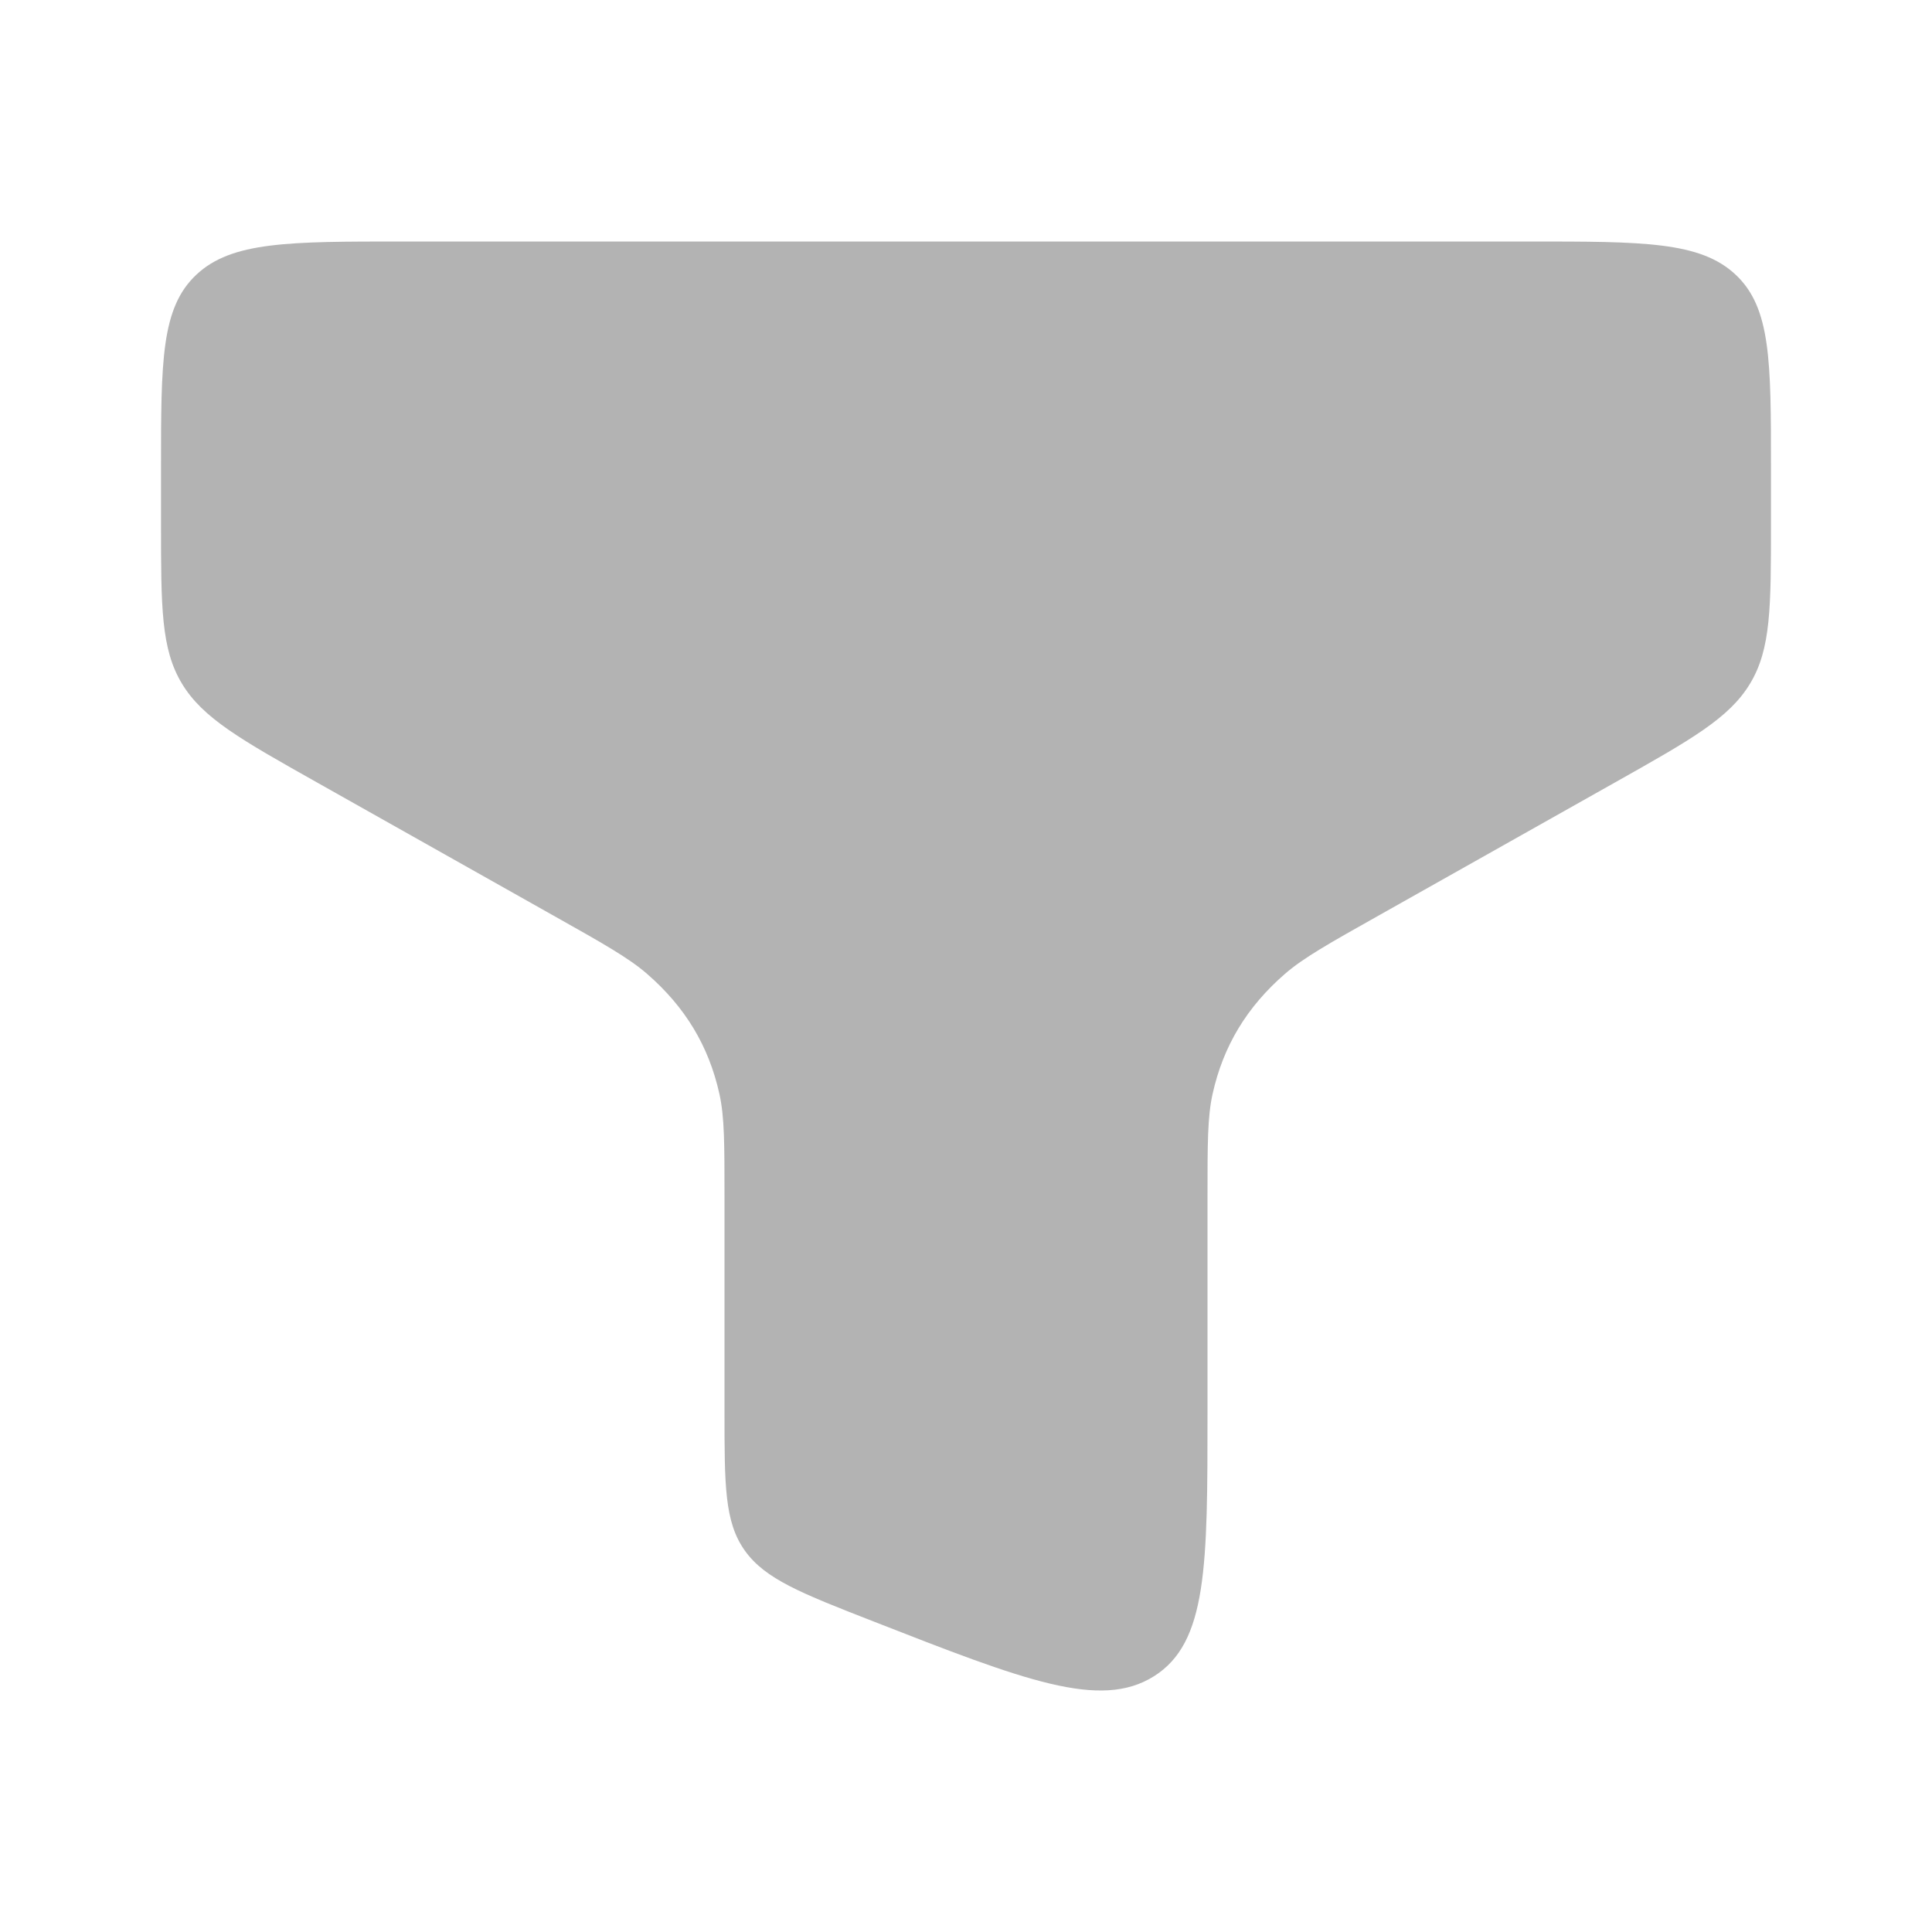
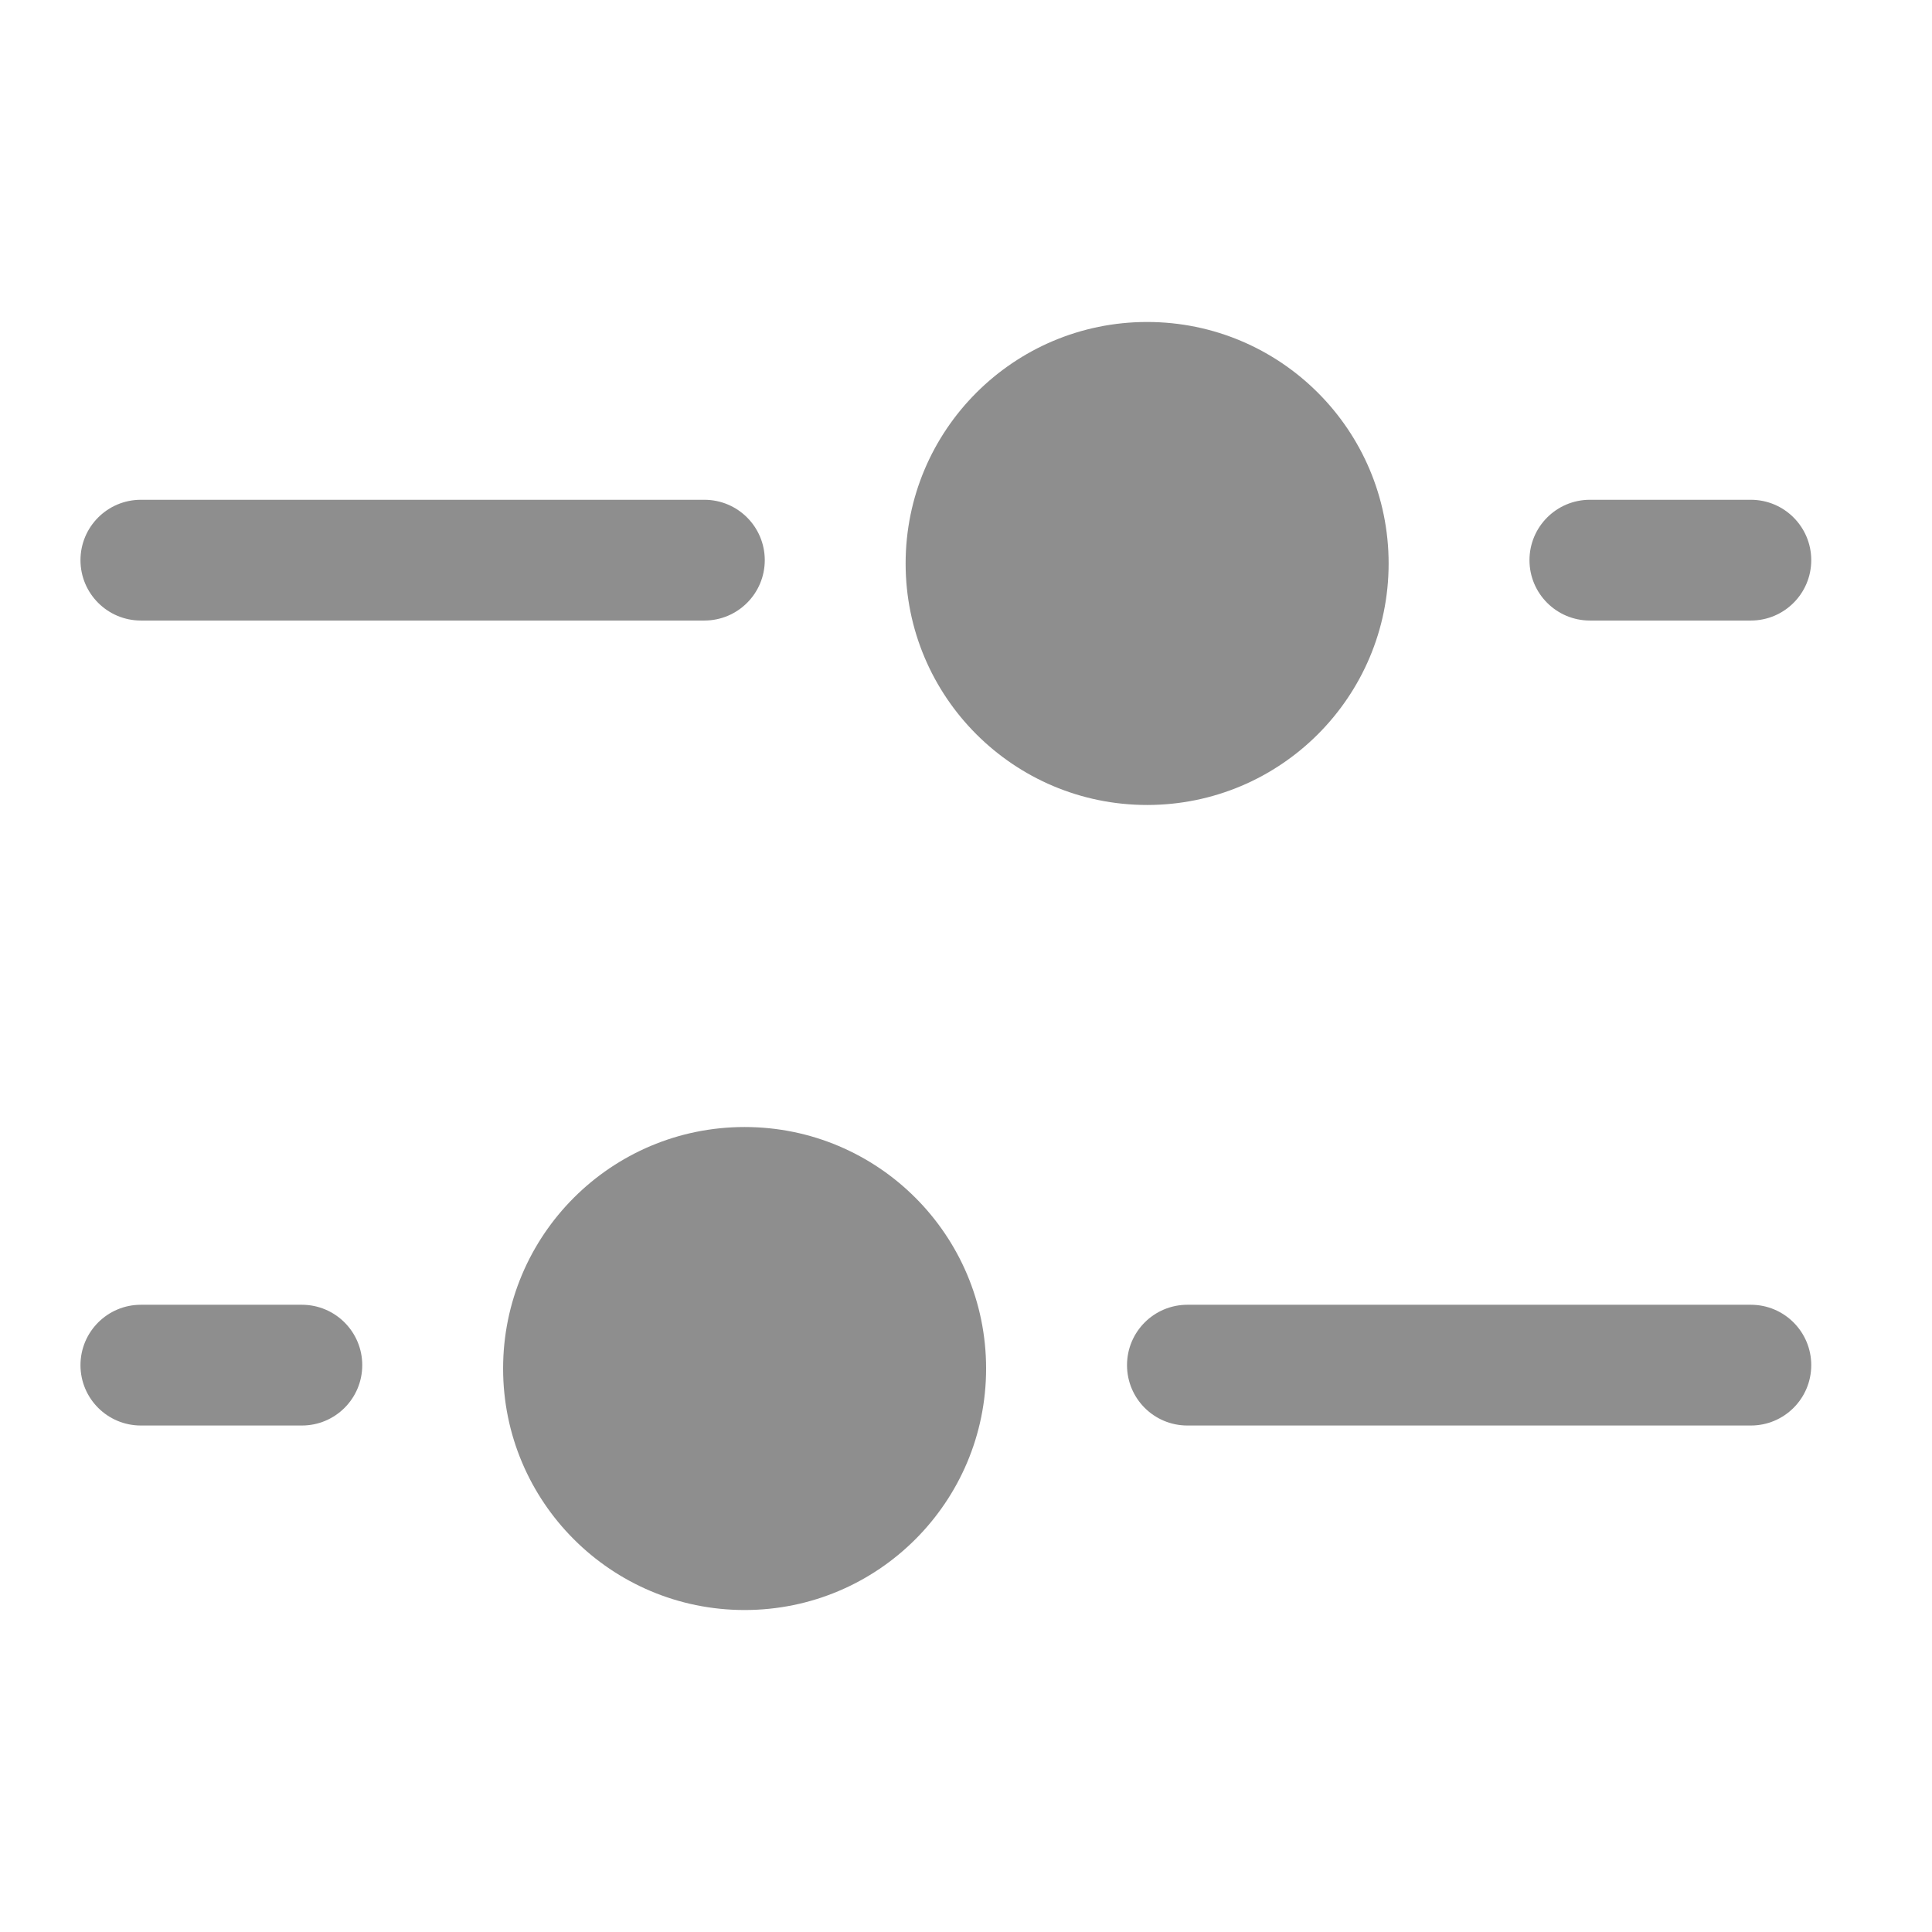
<svg xmlns="http://www.w3.org/2000/svg" width="32" height="32" viewBox="0 0 32 32" fill="none">
-   <path d="M25.333 4H6.667C4.781 4 3.838 4 3.252 4.55C2.667 5.099 2.667 5.984 2.667 7.753V8.673C2.667 10.056 2.667 10.748 3.013 11.322C3.359 11.896 3.991 12.251 5.256 12.963L9.14 15.15C9.989 15.627 10.413 15.866 10.717 16.13C11.349 16.679 11.739 17.325 11.915 18.116C12 18.496 12 18.941 12 19.831V23.39C12 24.603 12 25.209 12.336 25.682C12.672 26.154 13.268 26.388 14.462 26.854C16.966 27.833 18.219 28.323 19.11 27.766C20 27.209 20 25.936 20 23.39V19.831C20 18.941 20 18.496 20.085 18.116C20.261 17.325 20.651 16.679 21.283 16.13C21.587 15.866 22.011 15.627 22.86 15.15L26.744 12.963C28.009 12.251 28.641 11.896 28.987 11.322C29.333 10.748 29.333 10.056 29.333 8.673V7.753C29.333 5.984 29.333 5.099 28.748 4.55C28.162 4 27.219 4 25.333 4Z" fill="#B3B3B3" />
+   <path d="M12.333 18.667C14.543 18.667 16.333 20.457 16.333 22.667C16.333 24.876 14.543 26.667 12.333 26.667C10.124 26.667 8.333 24.876 8.333 22.667C8.333 20.457 10.124 18.667 12.333 18.667Z" fill="#8E8E8E" />
+   <path d="M19 5.333C16.791 5.333 15 7.124 15 9.333C15 11.543 16.791 13.333 19 13.333C21.209 13.333 23 11.543 23 9.333C23 7.124 21.209 5.333 19 5.333Z" fill="#8E8E8E" />
+   <path d="M11.667 8.278C12.219 8.278 12.667 8.726 12.667 9.278C12.667 9.83 12.219 10.278 11.667 10.278H2.333C1.781 10.278 1.333 9.83 1.333 9.278C1.333 8.726 1.781 8.278 2.333 8.278H11.667Z" fill="#8E8E8E" />
+   <path d="M19.667 21.611C19.114 21.611 18.667 22.059 18.667 22.611C18.667 23.164 19.114 23.611 19.667 23.611H29C29.552 23.611 30 23.164 30 22.611C30 22.059 29.552 21.611 29 21.611H19.667Z" fill="#8E8E8E" />
+   <path d="M1.333 22.611C1.333 22.059 1.781 21.611 2.333 21.611H5C5.552 21.611 6 22.059 6 22.611C6 23.164 5.552 23.611 5 23.611H2.333C1.781 23.611 1.333 23.164 1.333 22.611Z" fill="#8E8E8E" />
+   <path d="M29 8.278C29.552 8.278 30 8.726 30 9.278C30 9.83 29.552 10.278 29 10.278H26.333C25.781 10.278 25.333 9.83 25.333 9.278C25.333 8.726 25.781 8.278 26.333 8.278H29Z" fill="#8E8E8E" />
</svg>
